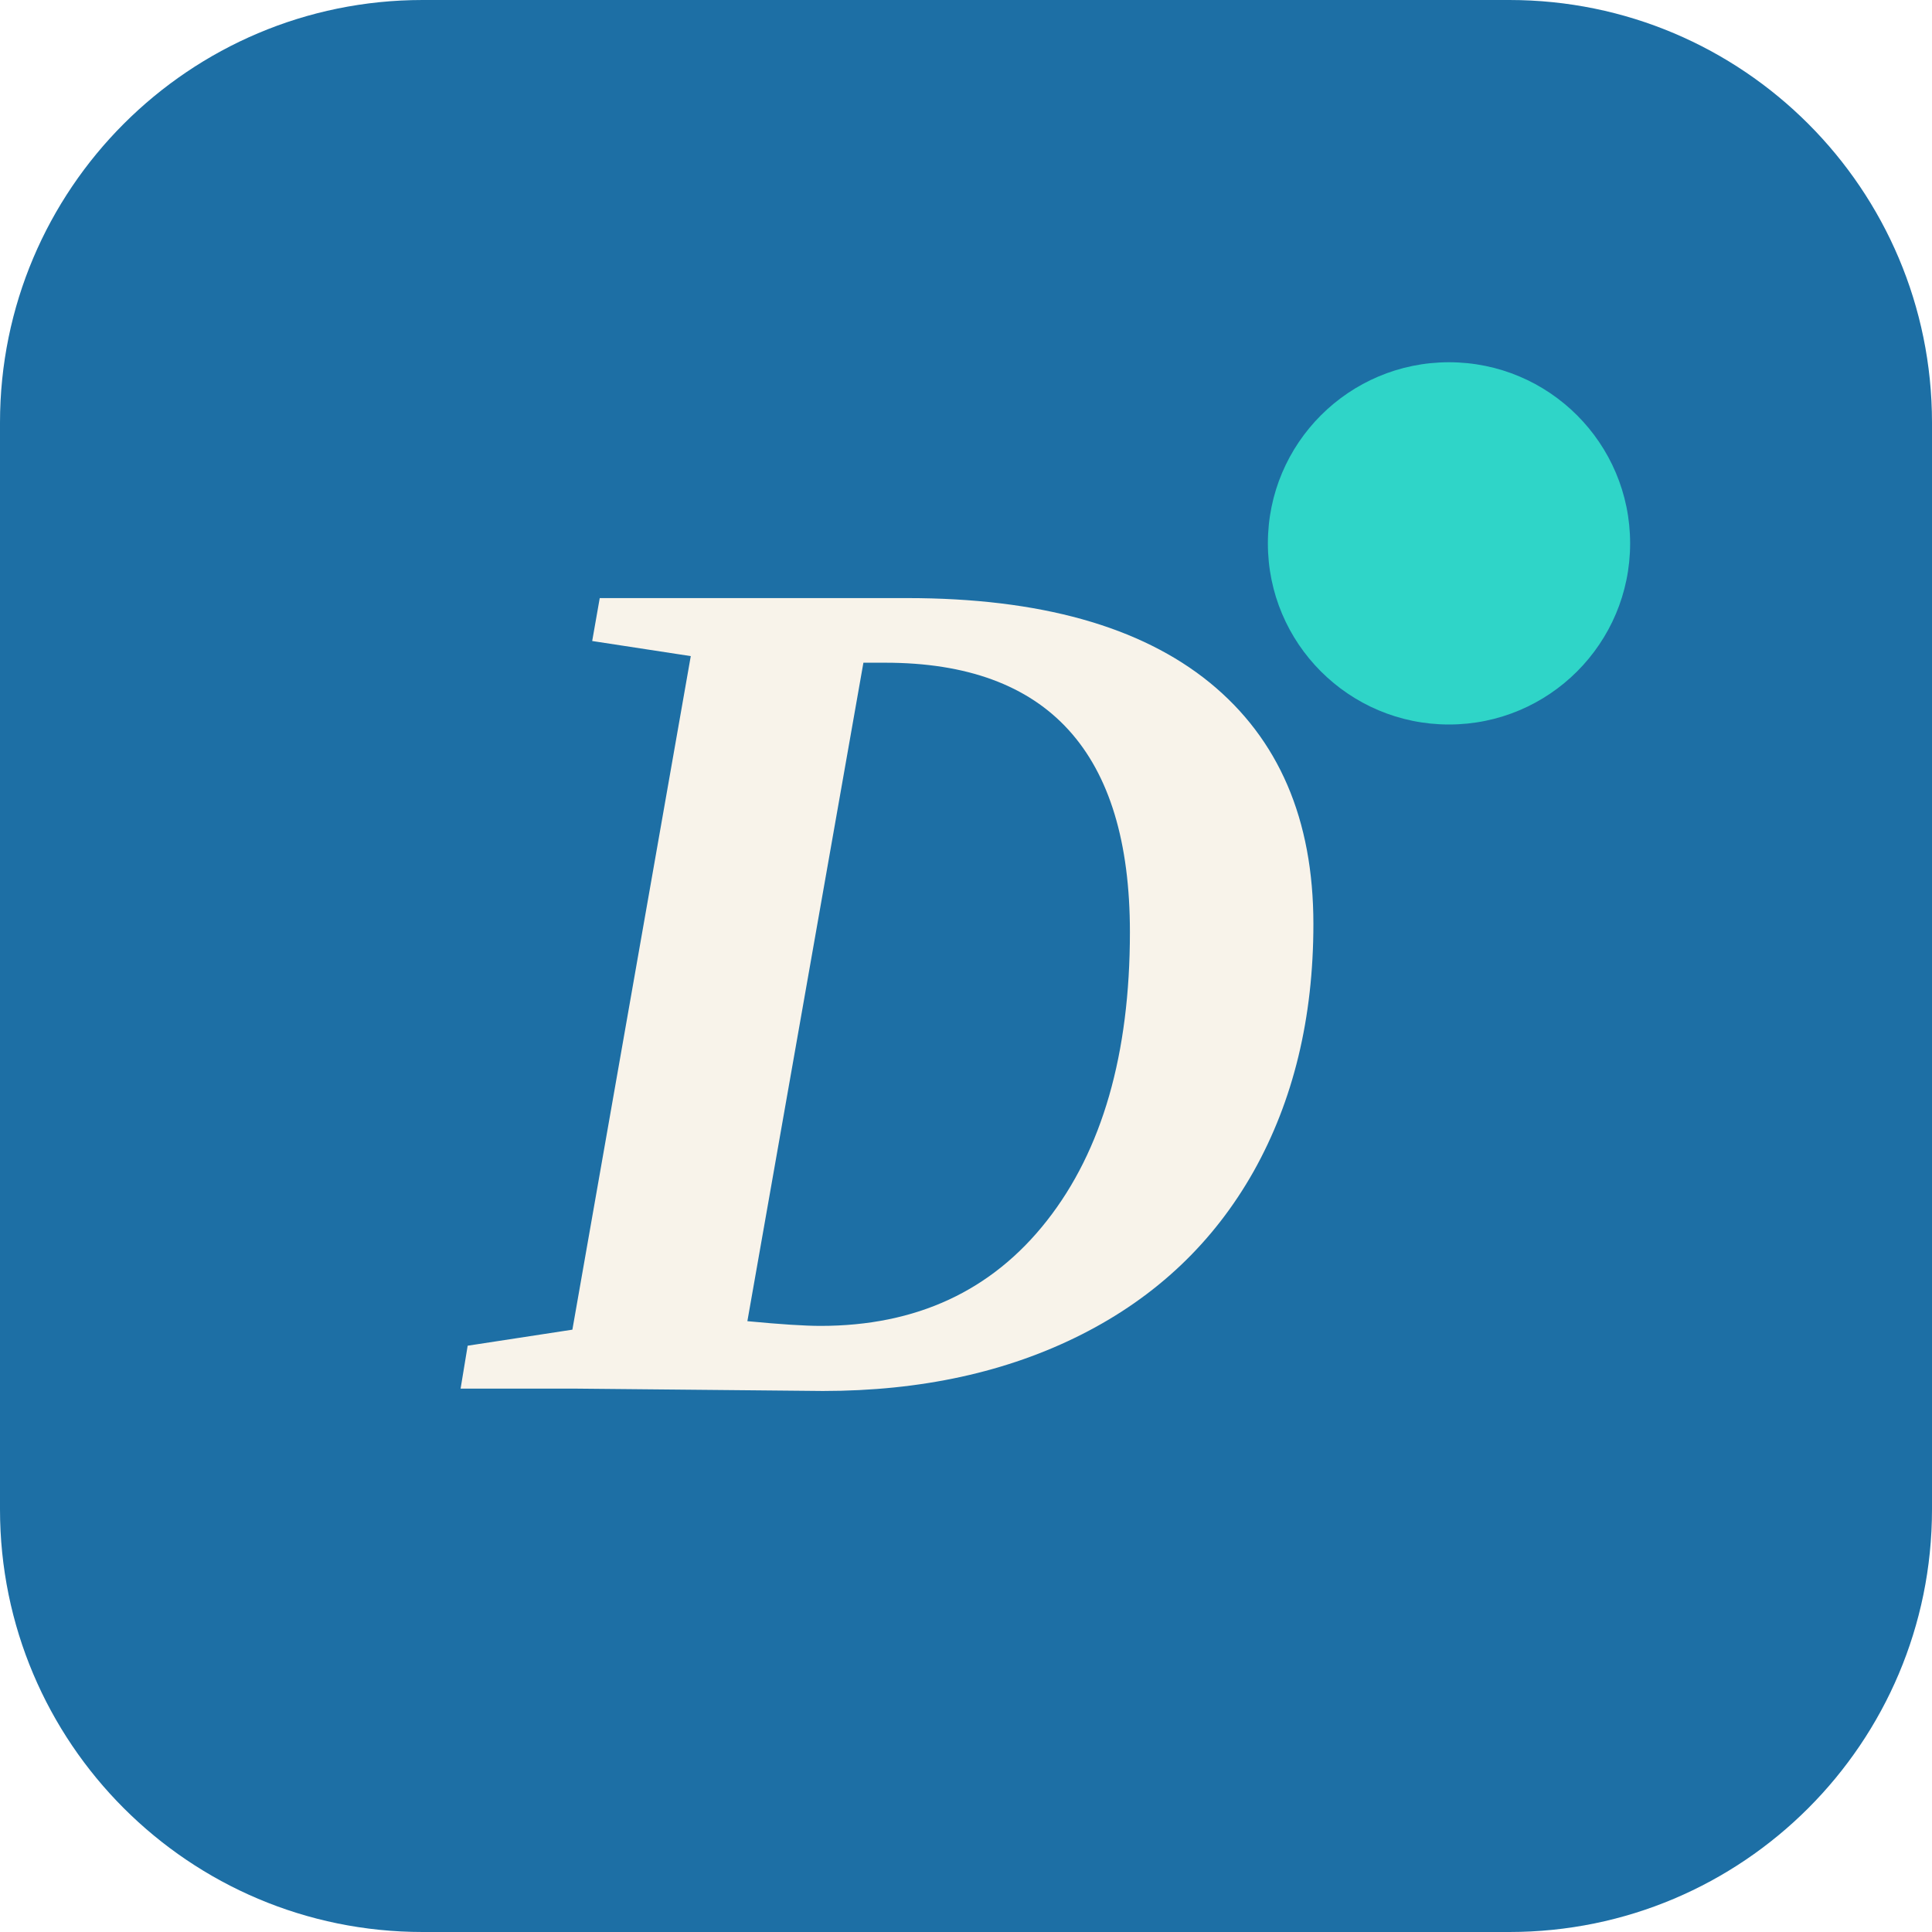
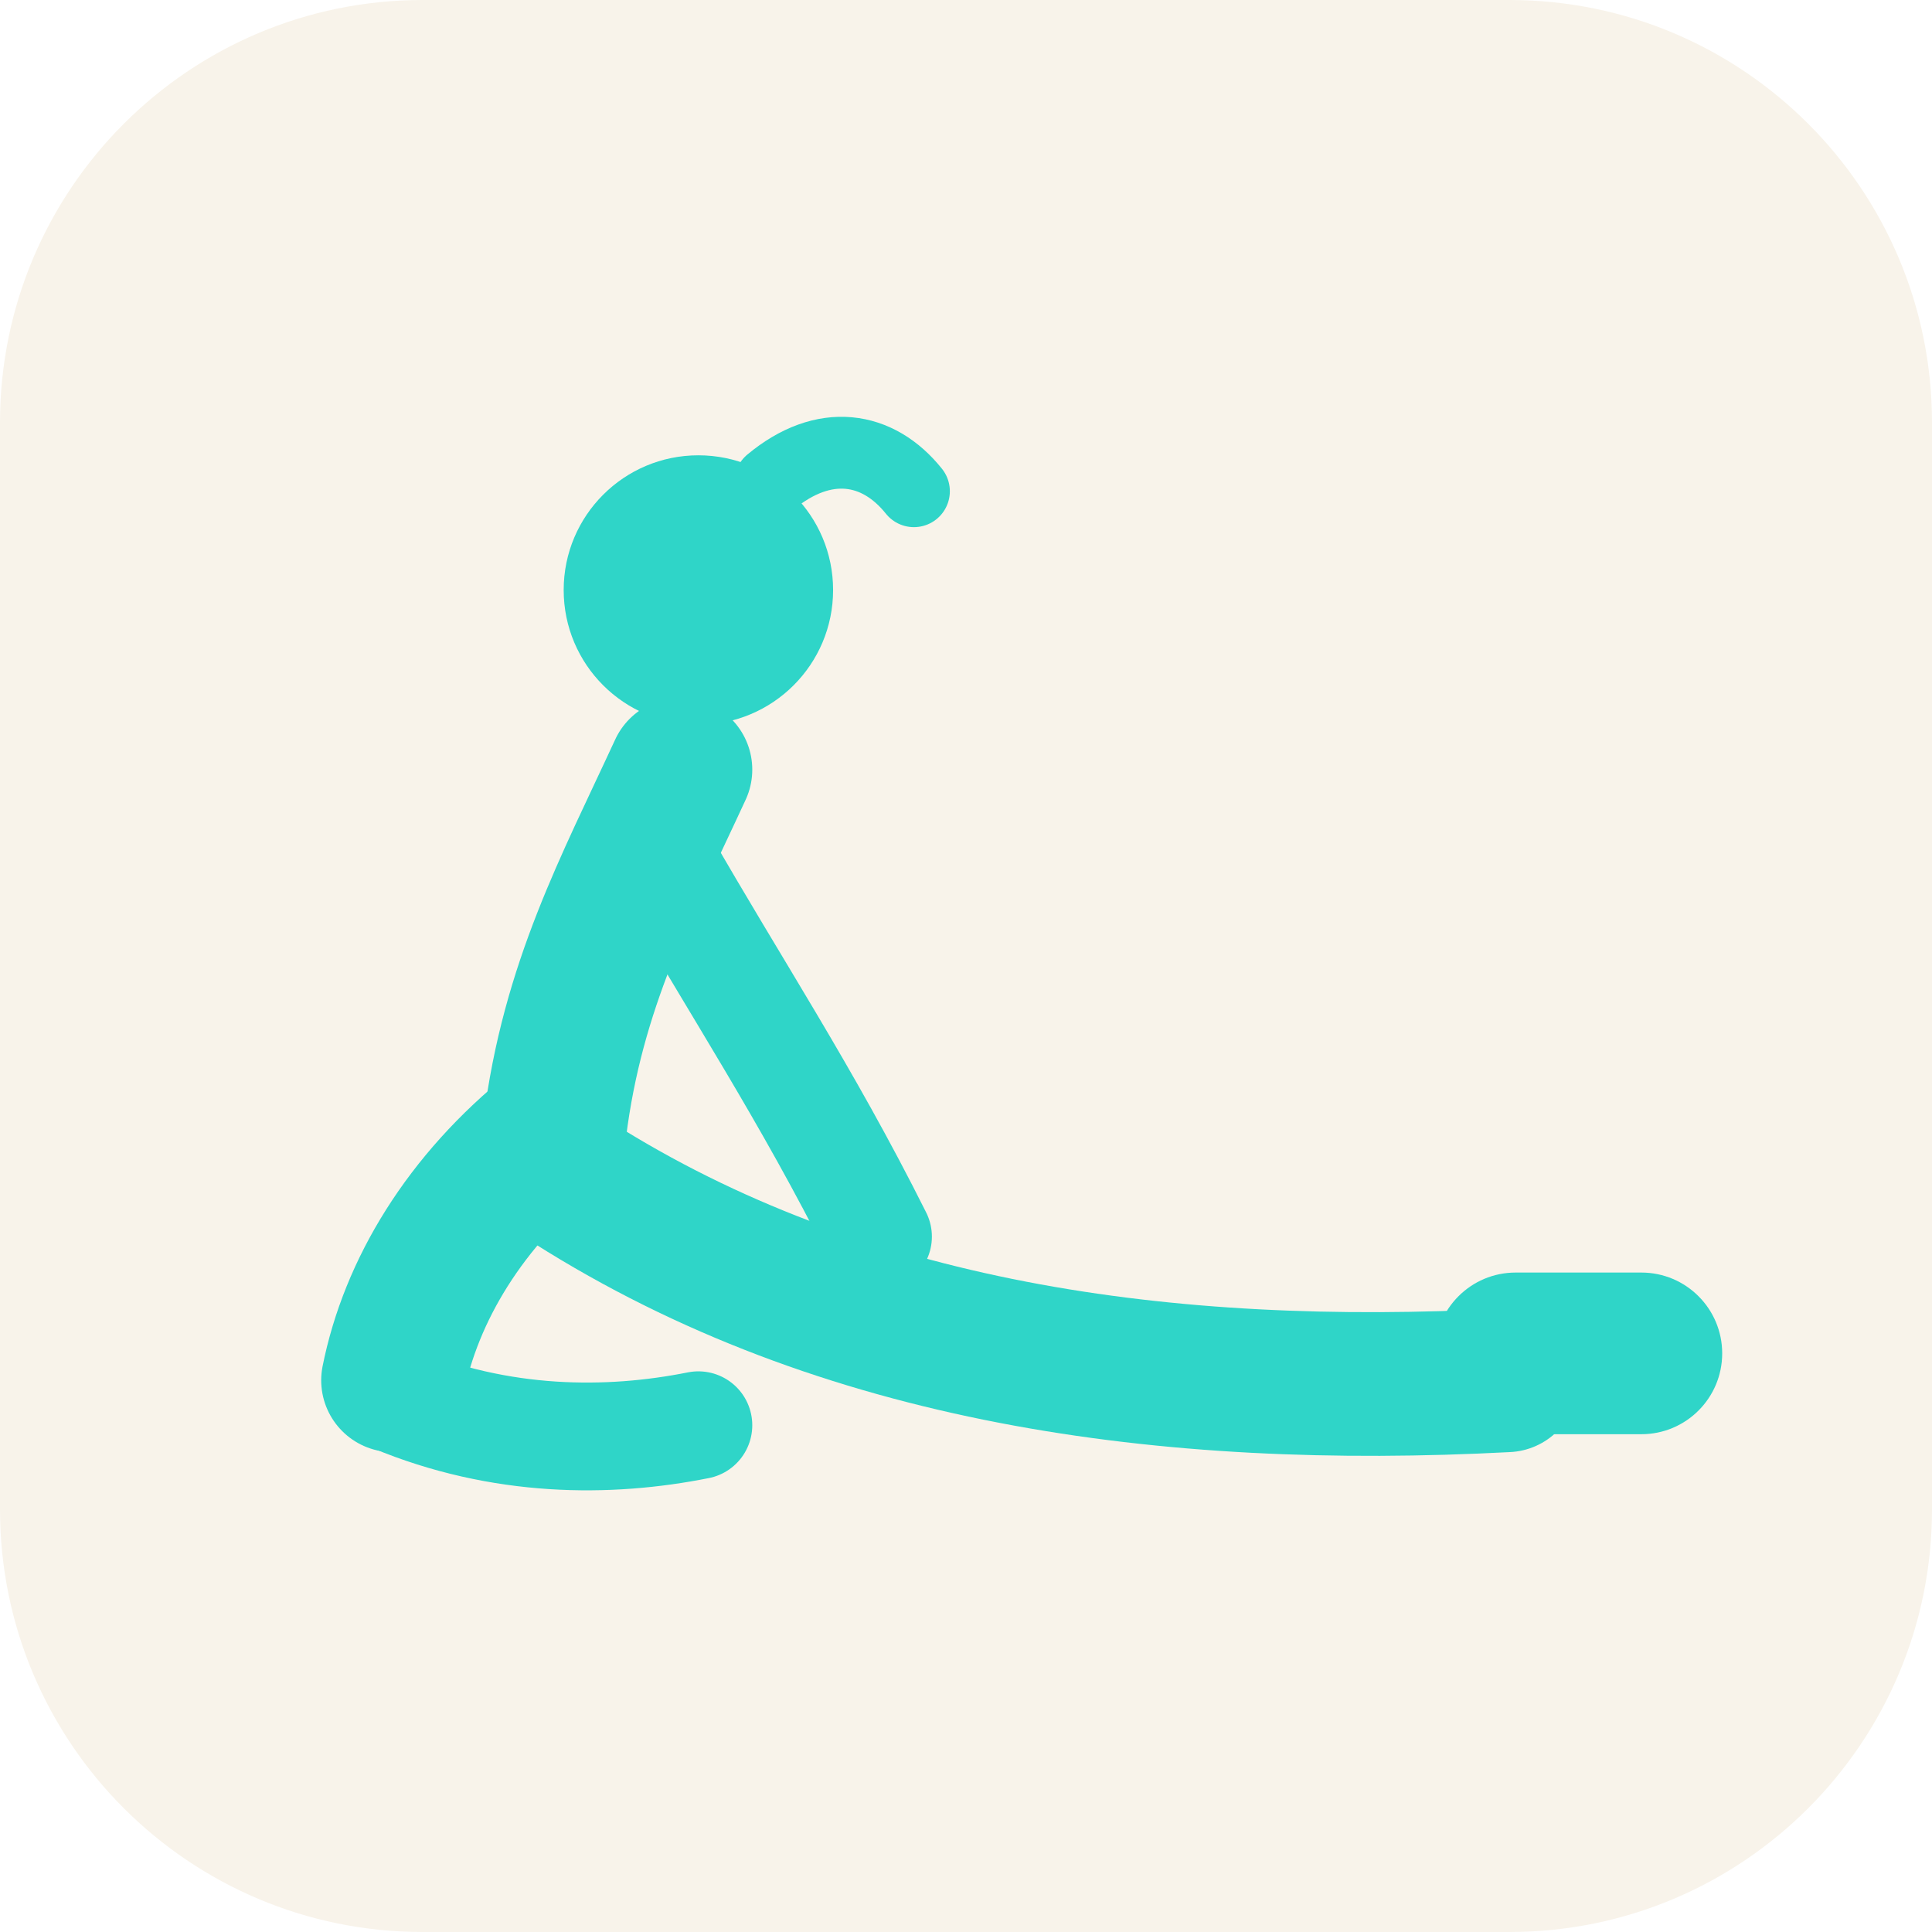
<svg xmlns="http://www.w3.org/2000/svg" width="64" height="64" viewBox="0 0 64 64">
-   <rect width="64" height="64" rx="14" fill="#1d6fa5" />
-   <text x="30" y="46" text-anchor="middle" font-family="Georgia, 'Times New Roman', serif" font-style="italic" font-weight="bold" font-size="40" fill="#f8f3ea">D</text>
-   <circle cx="48" cy="18" r="6" fill="#2fd5c8" />
+   <rect width="64" height="64" rx="14" fill="#f8f3ea" />
+   <g transform="translate(3.5, 13) scale(0.595)" fill="none" stroke="#2fd5c8" stroke-linecap="round">
+     <circle cx="33" cy="11" r="7.5" fill="#2fd5c8" stroke="none" />
+     <path d="M37 5c3-2.5 6-2 8 .5" stroke-width="4" />
+     <path d="M32 21c-3 6.5-6 12-7 20" stroke-width="8" />
+     <path d="M31 26c4 7 8 13 12 21" stroke-width="6" />
+     <path d="M25 41c-5 4-8 9-9 14" stroke-width="8" />
+     <path d="M16 56c6 2.5 12 2.5 17 1.5" stroke-width="6" />
+     <path d="M26 44c15 9.5 33 12 52 11" stroke-width="8" />
+     <rect x="74" y="49" width="16" height="9" rx="4.5" fill="#2fd5c8" stroke="none" />
+   </g>
</svg>
